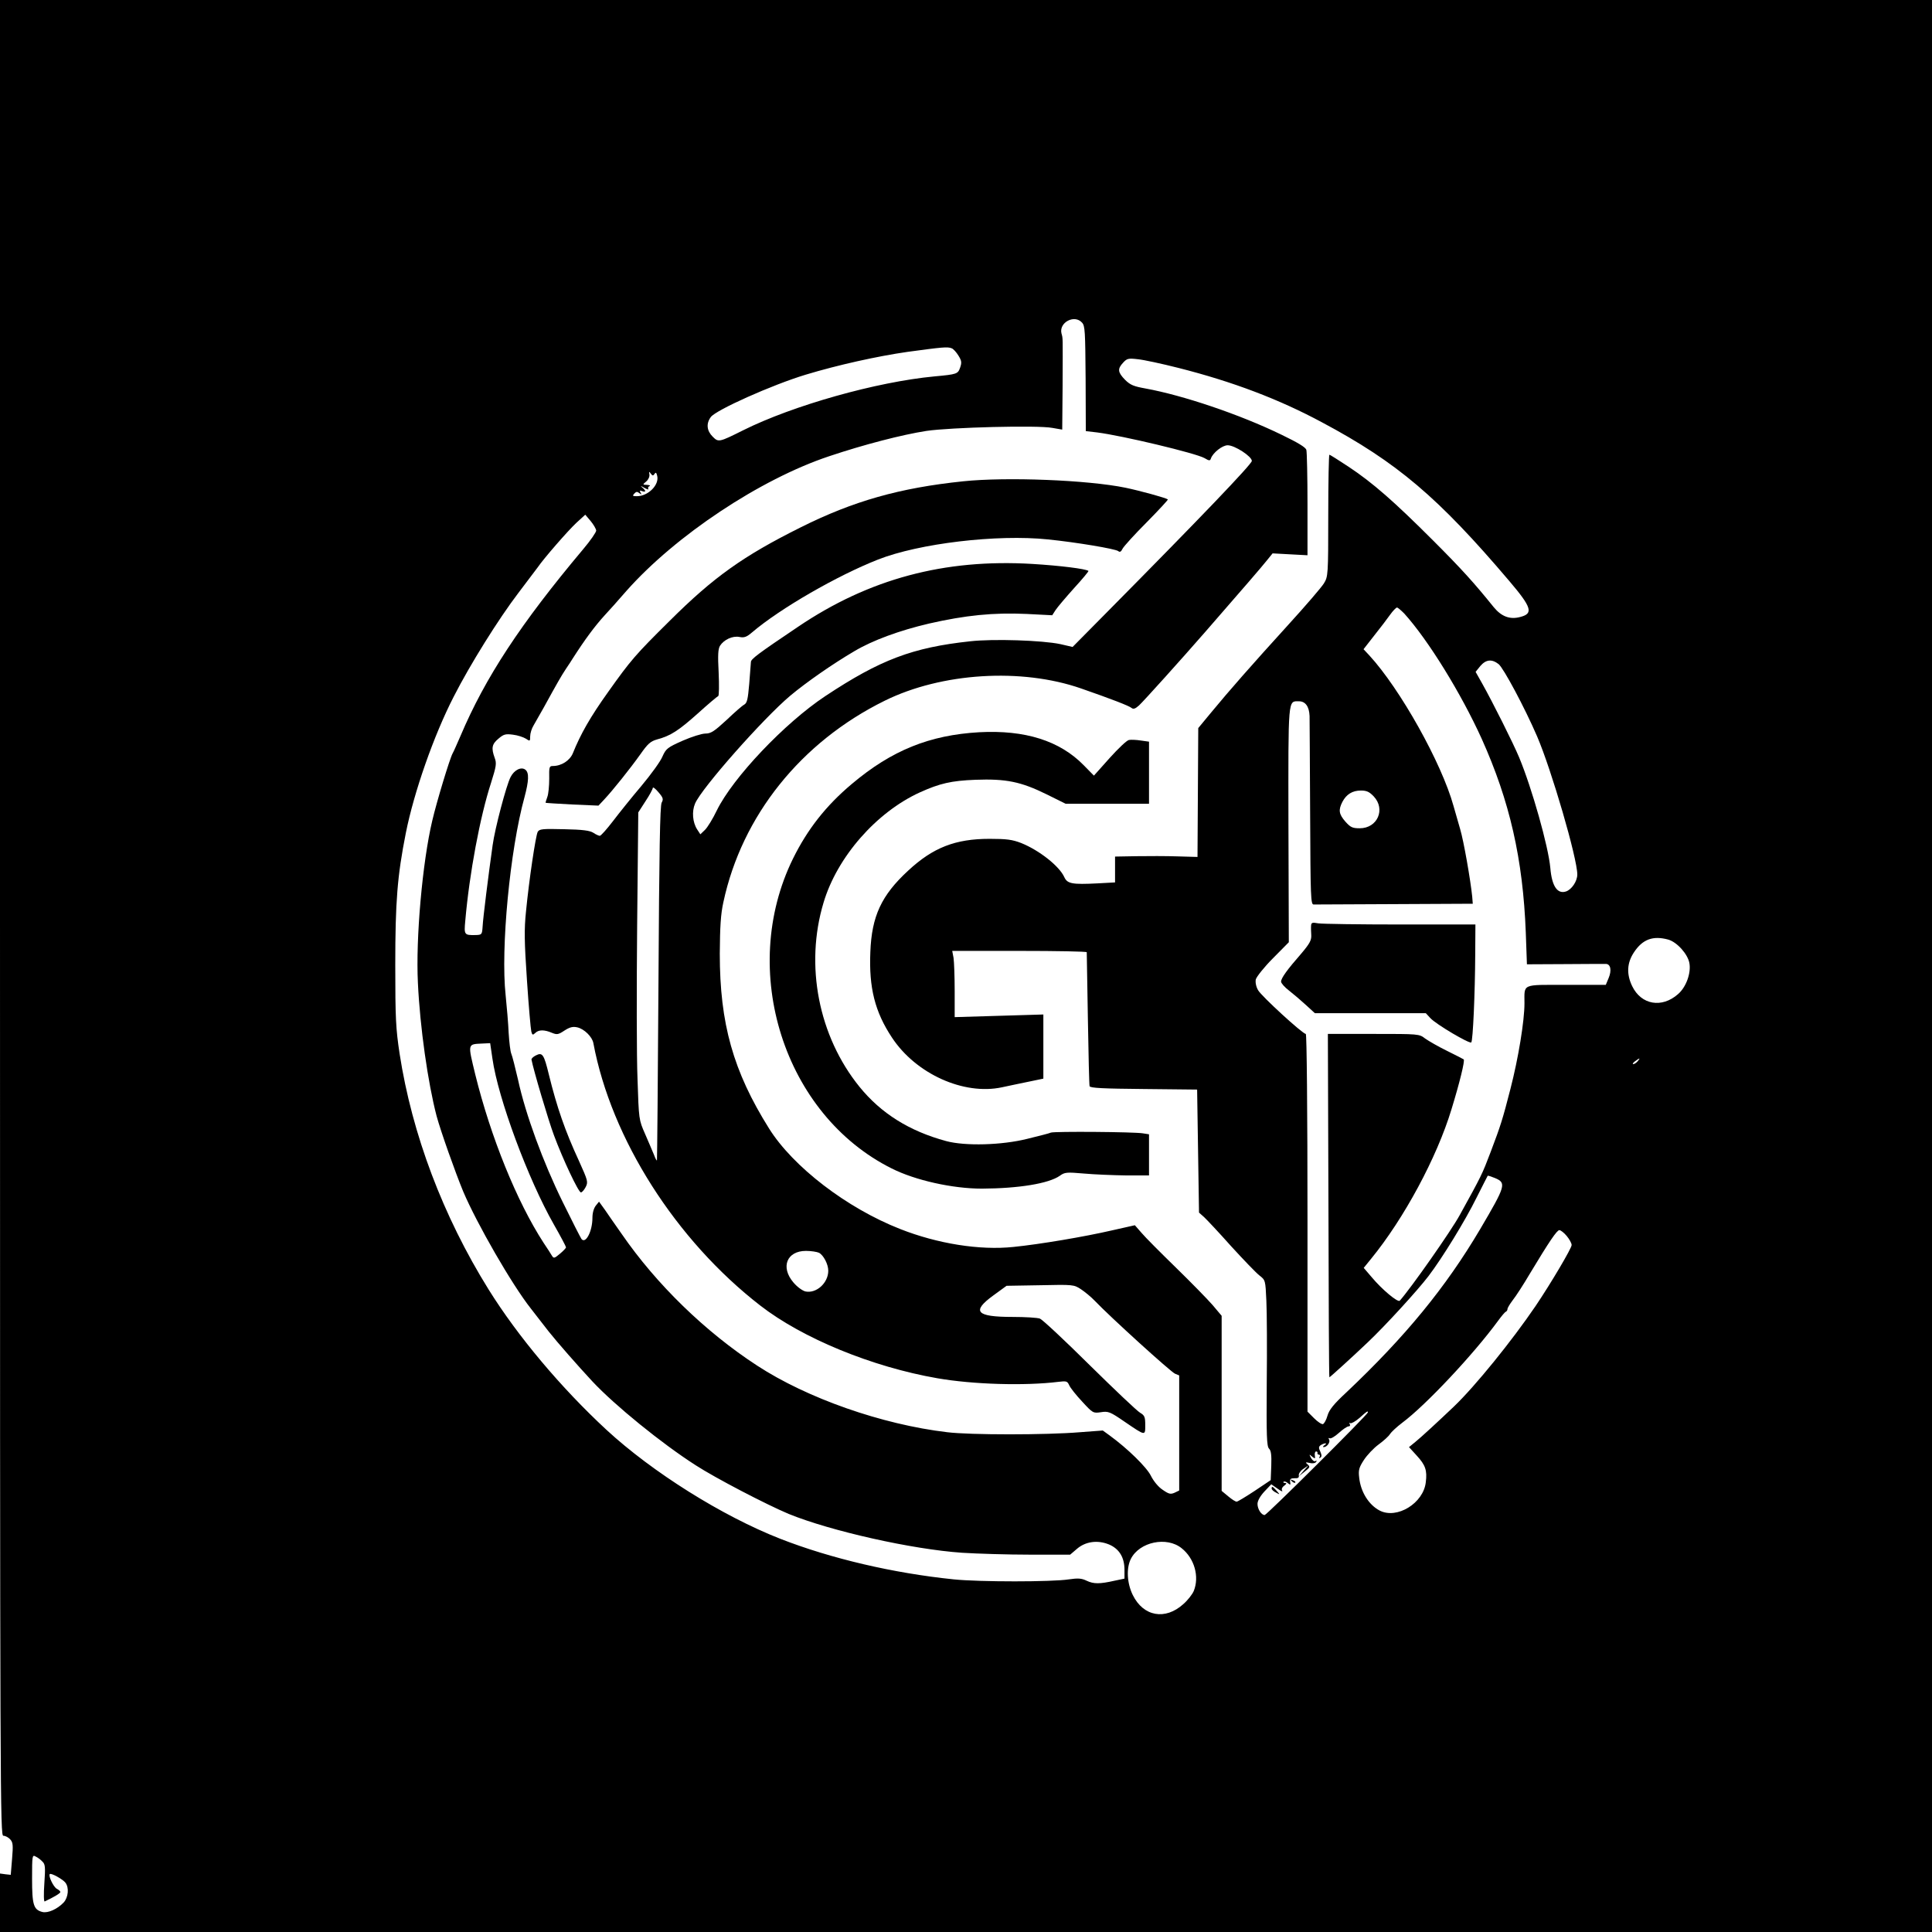
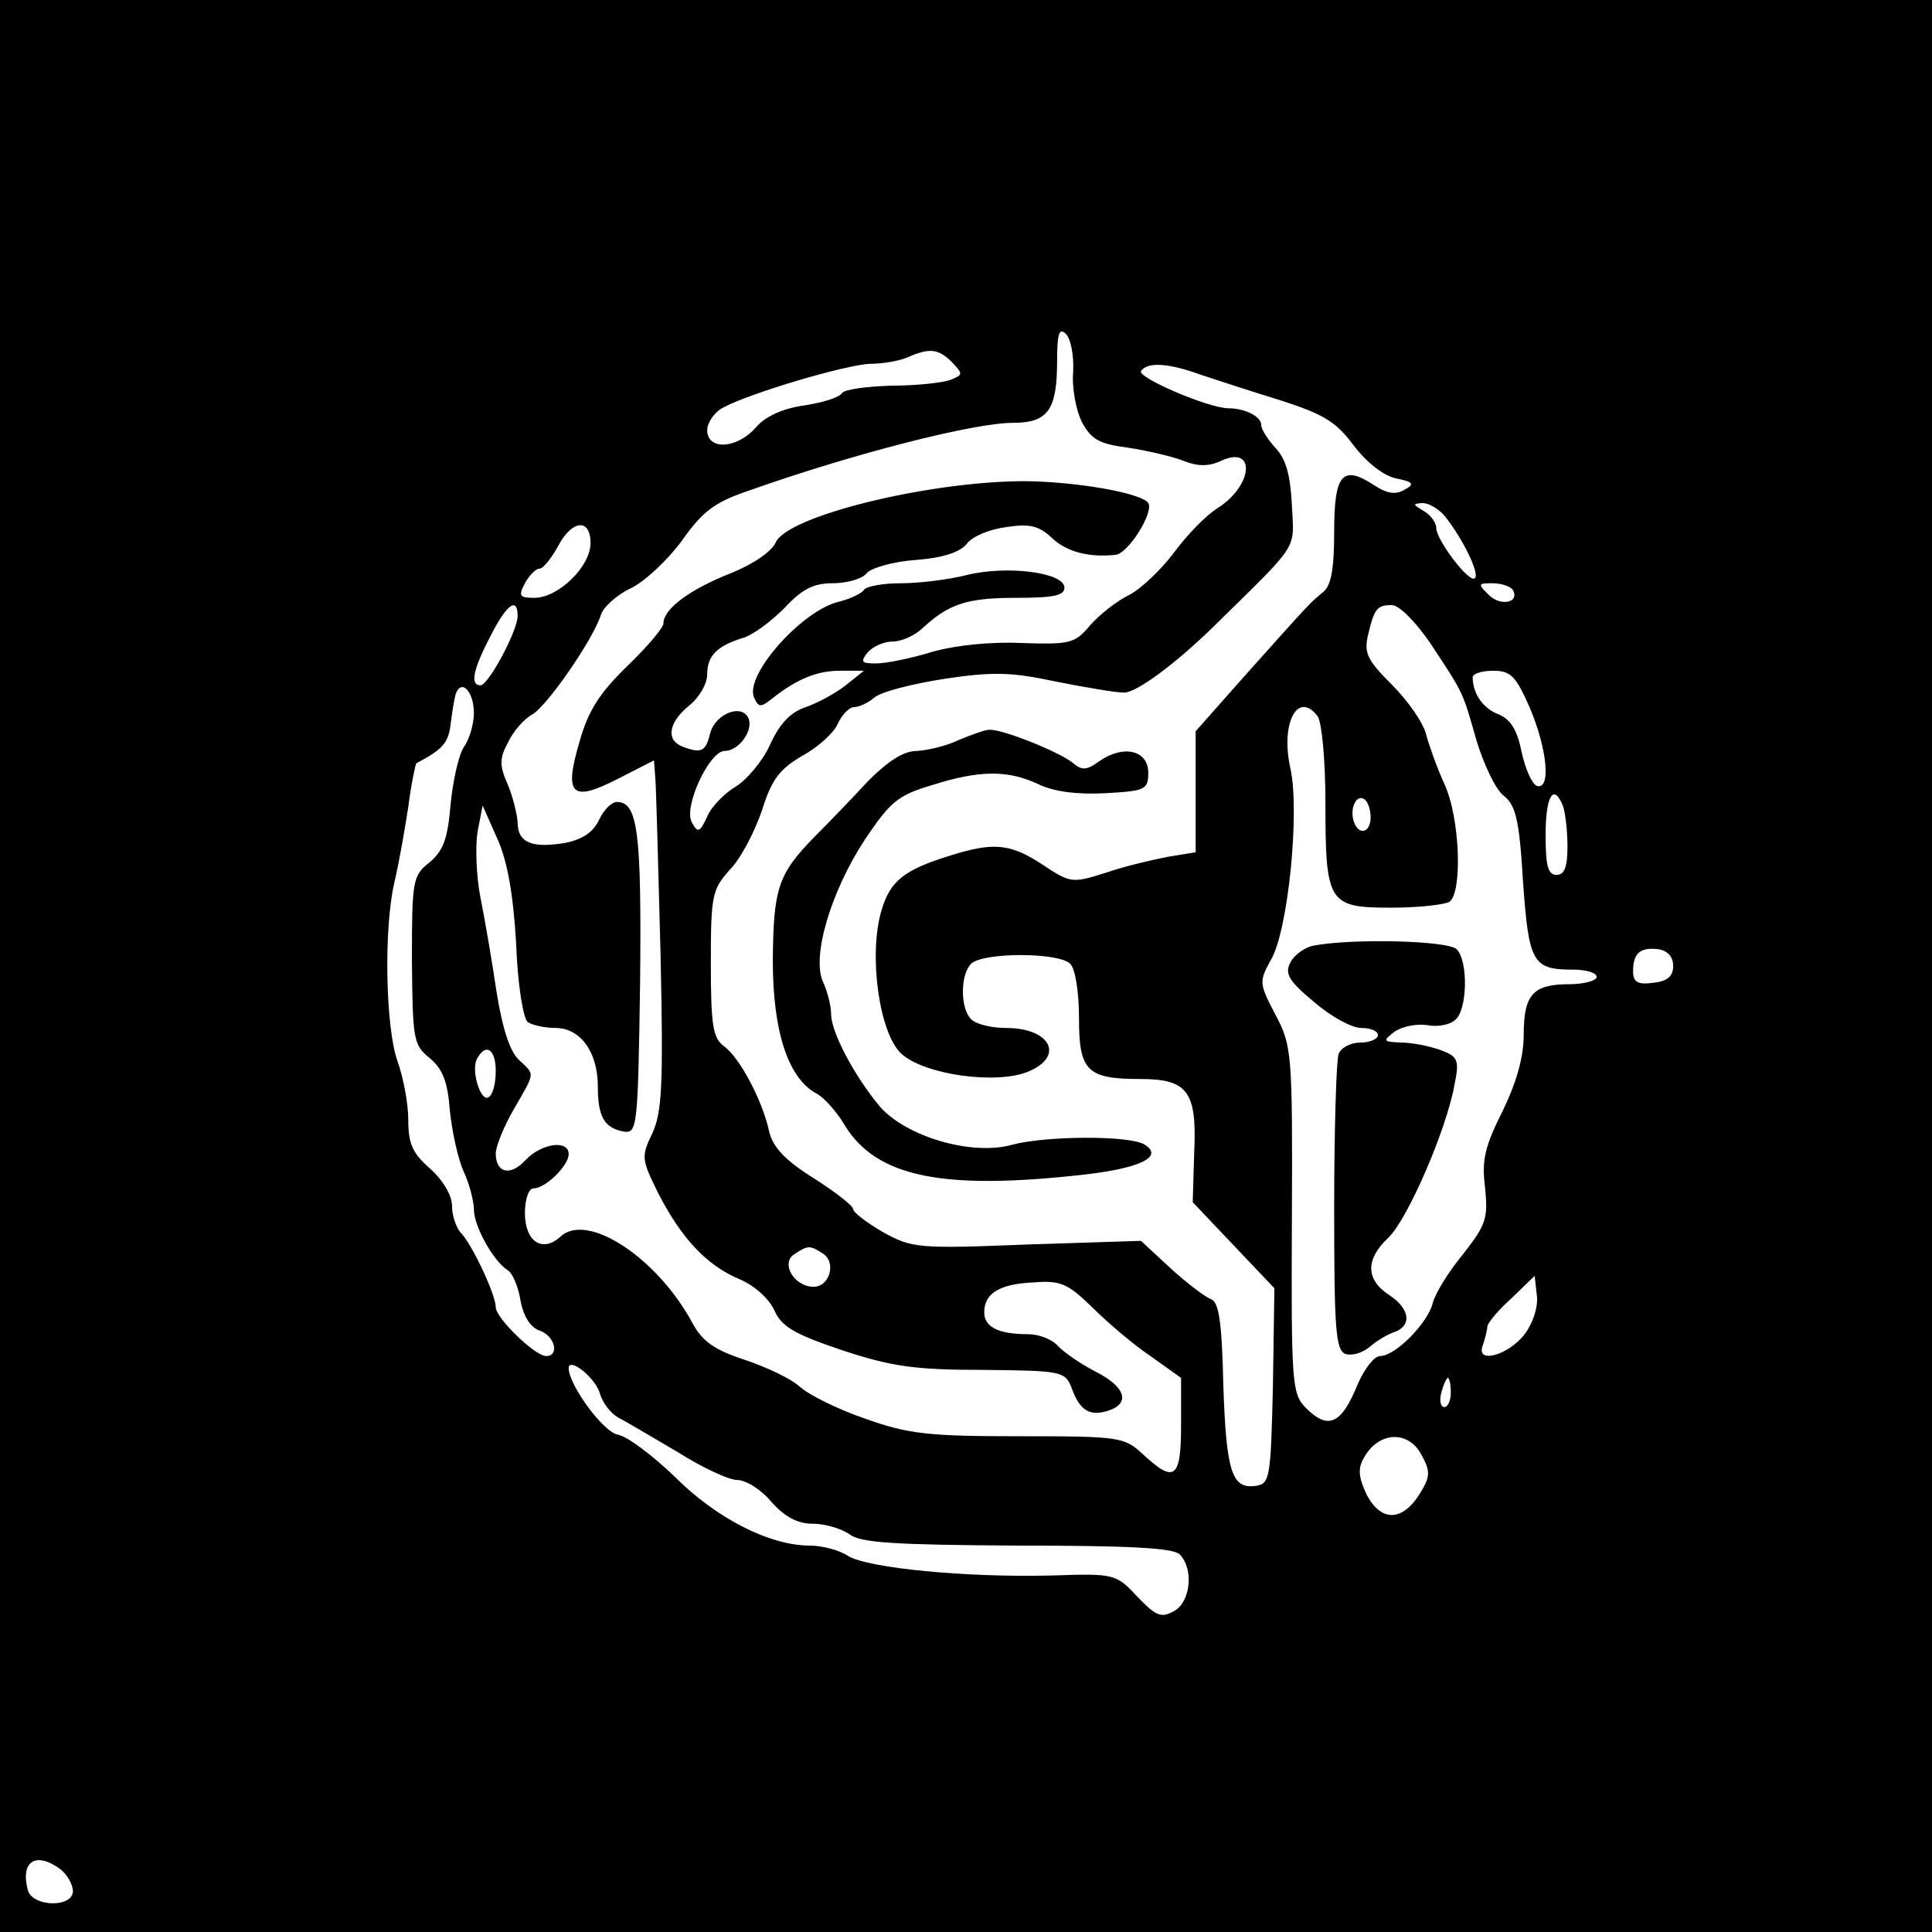
- <svg xmlns="http://www.w3.org/2000/svg" version="1.0" width="1024pt" height="1024pt" viewBox="0 0 1024 1024" preserveAspectRatio="xMidYMid meet">
-   <g transform="translate(0,1024) scale(0.1,-0.1)" fill="#000000" stroke="none">
-     <path d="M0 5375 c0 -4722 1 -4865 18 -4865 11 0 27 -9 36 -19 15 -16 16 -31 10 -103 l-7 -85 -28 3 -29 4 0 -155 0 -155 5120 0 5120 0 0 5120 0 5120 -5120 0 -5120 0 0 -4865z m5735 3155 c16 -17 17 -46 19 -297 l1 -278 60 -7 c134 -17 523 -110 569 -136 25 -15 30 -15 34 -2 11 31 61 70 89 70 37 0 128 -59 128 -83 0 -17 -275 -304 -770 -804 l-180 -182 -65 15 c-94 20 -355 29 -478 15 -306 -33 -477 -98 -767 -290 -216 -143 -491 -433 -576 -607 -21 -44 -50 -91 -63 -103 l-24 -23 -17 26 c-24 37 -29 95 -11 137 34 81 362 452 505 572 85 71 224 168 340 236 96 57 237 109 395 146 193 44 341 59 517 51 l136 -7 18 28 c10 15 54 67 98 116 44 48 78 89 76 91 -14 11 -149 28 -297 37 -466 28 -866 -79 -1242 -333 -214 -144 -250 -171 -250 -187 -1 -9 -5 -61 -9 -116 -7 -81 -11 -101 -27 -110 -10 -5 -52 -42 -94 -82 -64 -59 -82 -71 -111 -71 -19 0 -73 -17 -121 -38 -81 -36 -88 -42 -107 -84 -10 -25 -60 -94 -111 -155 -51 -60 -119 -145 -151 -187 -33 -43 -64 -78 -70 -78 -5 0 -21 7 -34 16 -19 12 -56 17 -155 19 -116 3 -131 1 -140 -14 -11 -21 -46 -256 -62 -421 -10 -96 -9 -160 5 -366 9 -137 20 -259 23 -271 5 -20 8 -20 21 -8 18 18 48 18 88 1 27 -11 34 -10 67 12 28 18 44 22 67 17 37 -8 80 -50 86 -84 95 -507 437 -1044 885 -1391 223 -173 592 -325 938 -385 189 -33 465 -41 642 -19 42 5 47 4 57 -18 6 -14 37 -53 69 -87 56 -61 58 -62 99 -56 39 6 48 3 125 -50 113 -77 110 -76 110 -18 0 42 -3 51 -27 65 -16 9 -136 123 -268 253 -132 131 -250 241 -263 246 -13 5 -78 9 -145 9 -194 0 -219 29 -102 114 l70 51 178 3 c176 4 179 3 216 -21 21 -14 54 -41 72 -60 85 -89 406 -380 427 -388 l22 -9 0 -305 0 -305 -25 -12 c-21 -9 -30 -7 -63 16 -23 15 -48 46 -62 74 -22 45 -123 144 -219 214 l-36 26 -120 -9 c-179 -15 -584 -15 -705 0 -346 41 -742 180 -1007 353 -275 179 -534 431 -718 698 -33 47 -73 104 -89 128 l-31 43 -17 -21 c-11 -14 -18 -39 -18 -65 0 -71 -36 -140 -58 -112 -5 7 -50 95 -100 197 -103 209 -197 465 -236 646 -15 65 -31 128 -36 139 -5 11 -11 61 -14 110 -2 50 -10 140 -16 200 -27 246 23 772 100 1050 23 86 25 129 5 145 -22 18 -60 -1 -79 -39 -22 -42 -83 -272 -95 -361 -22 -156 -51 -387 -53 -430 -3 -44 -4 -45 -38 -46 -59 -1 -61 1 -54 75 22 252 78 552 137 733 27 86 30 102 19 131 -19 52 -15 73 20 102 28 24 38 26 77 21 25 -3 55 -13 68 -21 22 -15 23 -14 23 12 0 16 8 42 18 58 10 17 34 59 54 95 72 131 92 166 117 204 14 21 31 46 36 55 66 103 118 173 171 231 18 19 70 77 115 129 260 293 708 591 1074 713 185 62 386 114 515 134 128 19 592 31 668 16 l52 -9 2 231 c1 272 2 249 -6 279 -14 58 69 102 109 57z m-691 -136 c9 -3 25 -21 36 -39 17 -27 18 -37 9 -63 -12 -34 -16 -36 -136 -47 -308 -29 -750 -154 -1013 -285 -130 -65 -132 -65 -163 -34 -31 31 -35 69 -10 103 25 37 325 171 503 225 172 52 380 98 540 121 185 25 212 28 234 19z m1202 -104 c288 -73 533 -166 760 -288 398 -212 617 -398 994 -842 119 -140 128 -172 58 -190 -55 -15 -100 2 -141 52 -105 130 -169 201 -322 354 -206 206 -319 305 -447 390 -53 35 -99 64 -102 64 -3 0 -6 -145 -6 -322 0 -317 -1 -324 -23 -360 -12 -20 -98 -120 -192 -223 -190 -209 -308 -343 -407 -463 l-67 -81 -2 -342 -2 -341 -106 3 c-58 2 -157 2 -218 1 l-113 -2 0 -69 0 -68 -92 -5 c-136 -7 -161 -2 -177 33 -26 58 -132 142 -229 181 -47 18 -77 22 -167 22 -181 0 -300 -46 -432 -169 -141 -130 -193 -241 -200 -431 -8 -189 24 -317 115 -454 127 -192 380 -306 582 -263 36 8 100 21 143 30 l77 16 0 170 0 170 -235 -7 -235 -7 0 138 c0 76 -3 155 -6 176 l-7 37 357 0 c196 0 356 -3 356 -7 0 -5 3 -163 6 -353 3 -190 7 -351 9 -357 3 -10 74 -13 287 -15 l283 -3 5 -326 5 -326 27 -24 c14 -13 79 -82 143 -154 65 -71 132 -141 150 -155 32 -25 32 -25 37 -135 3 -60 4 -258 2 -439 -2 -279 0 -331 12 -344 11 -10 14 -34 12 -91 l-3 -76 -85 -57 c-47 -31 -90 -57 -95 -57 -6 -1 -26 12 -45 28 l-35 29 0 464 0 464 -48 57 c-27 31 -115 121 -195 199 -81 79 -163 161 -182 184 l-35 40 -120 -27 c-147 -34 -384 -74 -523 -88 -179 -19 -403 17 -601 95 -283 111 -568 330 -695 533 -190 303 -261 556 -261 926 1 144 5 210 19 273 98 458 411 849 855 1068 302 149 725 175 1041 65 161 -56 254 -92 267 -103 10 -8 20 -5 40 13 24 22 224 244 353 392 196 225 299 344 325 377 l30 37 92 -5 93 -5 0 269 c0 148 -3 278 -6 289 -3 14 -45 39 -132 81 -222 108 -523 209 -721 245 -61 11 -80 18 -108 46 -39 40 -41 58 -10 91 20 22 28 24 78 18 31 -3 128 -24 215 -46z m-2777 -562 c6 10 10 8 14 -9 13 -48 -47 -109 -108 -109 -22 0 -24 2 -13 14 10 11 16 11 27 2 12 -9 13 -8 6 3 -6 11 -4 13 8 8 22 -8 22 2 0 20 -11 9 -6 8 11 -2 16 -9 26 -12 22 -7 -3 6 0 13 6 15 7 3 2 6 -12 7 -25 1 -25 1 -5 18 11 9 19 26 17 37 -3 17 -1 17 7 5 9 -12 13 -13 20 -2z m-309 -300 c0 -9 -31 -54 -70 -100 -331 -394 -518 -679 -649 -988 -18 -41 -36 -83 -42 -93 -15 -27 -85 -258 -108 -357 -52 -219 -88 -624 -76 -860 11 -235 53 -529 99 -705 22 -81 98 -296 141 -400 72 -170 259 -495 359 -621 25 -33 68 -87 94 -121 46 -58 153 -180 232 -265 119 -127 366 -328 547 -444 105 -68 374 -208 493 -258 223 -91 655 -188 920 -206 80 -5 241 -10 359 -10 l213 0 34 29 c46 41 111 50 172 25 54 -23 82 -68 82 -135 l0 -46 -52 -11 c-80 -18 -111 -18 -149 0 -27 13 -46 14 -94 7 -89 -14 -473 -14 -610 0 -321 33 -650 110 -919 215 -309 121 -678 353 -921 577 -243 225 -471 497 -625 744 -242 389 -406 823 -472 1250 -20 133 -23 186 -23 470 0 336 11 473 56 700 43 216 148 517 254 723 86 169 237 411 343 550 48 63 94 124 102 135 32 47 160 194 205 236 l47 43 28 -33 c16 -19 29 -42 30 -51z m4283 -440 c128 -142 301 -423 410 -663 149 -331 219 -638 234 -1028 l6 -168 201 1 c111 1 209 1 218 1 25 -1 31 -35 14 -75 l-15 -36 -209 0 c-240 0 -222 8 -222 -98 0 -94 -33 -293 -74 -452 -42 -164 -52 -195 -105 -335 -46 -121 -48 -125 -164 -335 -45 -83 -259 -388 -318 -454 -10 -11 -95 60 -149 125 l-42 49 39 48 c174 213 348 535 426 792 43 140 72 258 65 265 -1 1 -41 22 -88 45 -47 23 -99 53 -117 66 -31 24 -34 24 -273 24 l-242 0 3 -910 c1 -500 3 -910 5 -910 3 0 120 106 203 185 94 89 264 275 322 351 74 97 196 296 255 416 31 62 58 114 59 116 2 2 19 -4 39 -12 61 -26 57 -40 -79 -271 -182 -308 -396 -569 -708 -864 -68 -63 -92 -93 -101 -124 -6 -22 -17 -42 -24 -45 -7 -2 -28 12 -47 31 l-35 35 0 1001 c0 604 -4 1001 -9 1001 -17 0 -236 201 -253 232 -11 19 -15 42 -12 57 4 14 44 65 91 112 l84 85 -2 623 c-1 681 -3 654 56 654 34 0 54 -28 56 -78 0 -22 2 -256 3 -520 2 -443 3 -480 19 -479 9 0 203 1 430 2 l413 2 -3 38 c-9 88 -45 295 -64 358 -11 38 -27 93 -35 122 -63 228 -283 621 -447 799 l-30 32 57 73 c32 40 70 90 84 110 15 21 31 37 36 38 5 0 22 -15 39 -32z m500 -268 c26 -21 138 -230 204 -383 76 -177 213 -646 213 -732 0 -36 -30 -80 -60 -90 -46 -15 -75 29 -83 125 -10 113 -98 424 -165 585 -32 77 -141 294 -196 392 l-35 62 25 31 c30 35 61 38 97 10z m-4436 -734 c-9 -16 -13 -255 -17 -956 -3 -514 -7 -937 -8 -940 -2 -3 -9 11 -16 30 -8 19 -29 69 -47 110 -33 75 -33 76 -40 290 -5 118 -5 485 -2 814 l6 600 38 59 c22 33 39 65 39 71 1 6 14 -4 30 -23 25 -29 27 -37 17 -55z m3774 33 c64 -68 20 -169 -74 -169 -39 0 -49 5 -76 35 -35 40 -38 62 -16 105 21 40 53 60 98 60 31 0 45 -7 68 -31z m1561 -759 c46 -13 103 -76 112 -124 10 -53 -17 -128 -60 -165 -86 -76 -195 -57 -243 42 -31 64 -28 123 9 179 46 70 101 90 182 68z m-6232 -631 c30 -211 189 -639 325 -878 36 -63 65 -118 65 -122 0 -4 -14 -19 -32 -34 -30 -25 -33 -26 -43 -10 -5 9 -25 40 -44 68 -142 219 -280 560 -362 892 -40 166 -42 160 37 164 l42 2 12 -82z m6070 -14 c-7 -8 -17 -15 -23 -15 -6 0 -2 7 9 15 25 19 30 19 14 0z m-376 -926 c14 -17 26 -38 26 -48 0 -17 -110 -203 -191 -323 -125 -184 -320 -425 -433 -533 -82 -78 -176 -165 -205 -188 l-33 -27 41 -45 c46 -50 56 -78 48 -141 -12 -111 -153 -198 -245 -150 -57 30 -100 98 -108 174 -5 40 -1 54 25 94 17 26 52 63 78 82 26 19 54 44 60 55 7 11 36 38 65 60 125 93 378 363 507 539 19 26 38 49 43 50 4 2 8 8 8 14 0 6 13 27 28 47 16 20 57 83 91 141 103 171 143 230 156 230 7 0 25 -14 39 -31z m-3963 -89 c24 -13 49 -61 49 -95 0 -65 -63 -122 -121 -110 -16 4 -44 24 -64 48 -69 81 -35 167 67 167 27 0 58 -5 69 -10z m2909 -846 c0 -11 -536 -544 -547 -544 -18 0 -38 32 -38 59 0 16 14 41 36 65 l37 39 33 -23 c18 -13 29 -18 25 -11 -5 7 -1 18 10 26 14 11 15 14 5 15 -8 0 -11 3 -8 6 4 4 14 1 23 -7 14 -11 15 -10 12 7 -2 15 3 19 23 19 19 -1 25 3 23 15 -2 8 8 24 23 34 l28 19 -25 -28 -25 -29 31 25 c27 21 29 25 15 37 -14 12 -12 13 11 8 15 -4 30 -1 34 6 4 7 3 8 -4 4 -6 -4 -16 4 -23 16 -11 21 -11 22 5 8 16 -13 18 -12 15 5 -2 11 1 21 6 22 6 0 9 -3 8 -8 -2 -5 2 -9 8 -9 5 0 7 -5 3 -12 -4 -7 -3 -8 4 -4 8 5 8 13 0 32 -10 20 -9 27 3 35 8 5 19 9 24 9 6 0 3 -5 -5 -10 -8 -5 -10 -10 -4 -10 18 0 37 28 28 41 -4 7 -3 9 3 6 6 -4 28 9 49 28 21 19 44 35 52 35 7 0 10 5 6 12 -4 6 -3 8 3 5 5 -3 27 9 49 28 41 37 44 38 44 29z m-987 -720 c68 -54 95 -151 64 -227 -8 -18 -32 -49 -55 -69 -96 -87 -212 -66 -268 48 -31 63 -35 143 -10 192 46 90 190 120 269 56z m-6038 -1661 c15 -14 16 -30 10 -116 -4 -55 -3 -98 2 -95 47 22 83 43 83 50 0 4 -9 12 -19 17 -18 10 -46 69 -37 78 7 7 70 -28 83 -46 20 -26 15 -77 -9 -104 -34 -36 -84 -58 -113 -51 -47 12 -55 37 -55 177 0 123 1 127 19 117 11 -5 27 -17 36 -27z" />
-     <path d="M5105 7689 c-337 -35 -583 -105 -861 -244 -305 -152 -462 -264 -694 -495 -183 -181 -207 -209 -327 -378 -95 -133 -146 -223 -187 -325 -16 -38 -60 -67 -106 -67 -19 0 -20 -6 -19 -67 0 -38 -4 -81 -10 -97 -6 -16 -10 -30 -9 -31 2 -1 65 -5 142 -9 l138 -6 30 32 c45 48 138 164 192 240 40 57 54 69 89 79 71 19 113 46 216 138 54 49 103 90 108 92 4 2 5 58 2 124 -5 94 -3 125 7 142 21 33 67 54 103 47 25 -5 38 -1 68 25 148 126 450 300 666 385 218 86 631 135 901 107 149 -15 358 -50 373 -62 8 -7 15 -4 23 13 7 13 64 76 128 140 64 65 114 119 112 121 -10 8 -148 46 -225 62 -200 41 -631 58 -860 34z" />
-     <path d="M2840 4646 c-14 -7 -24 -17 -23 -22 10 -54 90 -324 119 -401 47 -127 130 -303 143 -303 6 0 17 13 25 28 14 27 12 34 -35 138 -74 160 -117 284 -160 459 -26 107 -34 119 -69 101z" />
-     <path d="M5190 6359 c-263 -15 -464 -96 -675 -274 -137 -115 -235 -240 -312 -396 -291 -592 -48 -1357 523 -1642 125 -63 323 -107 478 -107 197 1 354 27 413 68 26 19 36 20 128 12 55 -5 155 -9 223 -10 l122 0 0 109 0 109 -32 5 c-45 8 -469 11 -488 4 -8 -4 -64 -18 -125 -33 -135 -34 -330 -39 -430 -12 -196 53 -345 147 -459 287 -218 269 -291 645 -191 977 72 242 280 479 510 584 106 48 167 62 295 67 162 6 241 -10 377 -77 l101 -50 221 0 221 0 0 164 0 165 -43 6 c-24 4 -53 5 -63 3 -11 -1 -57 -45 -103 -96 l-83 -93 -54 55 c-127 130 -311 188 -554 175z" />
-     <path d="M6949 5334 c-1 -11 0 -34 1 -52 1 -26 -9 -44 -52 -95 -76 -87 -108 -131 -108 -150 0 -8 19 -30 43 -48 23 -18 63 -52 89 -76 l47 -43 294 0 294 0 24 -26 c30 -33 208 -138 217 -129 9 8 20 262 21 468 l1 157 -397 0 c-219 0 -415 3 -435 6 -33 6 -38 4 -39 -12z" />
-     <path d="M6847 2389 c7 -7 15 -10 18 -7 3 3 -2 9 -12 12 -14 6 -15 5 -6 -5z" />
-     <path d="M6740 2350 c0 -5 10 -15 23 -21 22 -12 22 -12 3 10 -21 23 -26 26 -26 11z" />
+ <svg xmlns="http://www.w3.org/2000/svg" version="1.0" width="265pt" height="265pt" viewBox="0 0 265 265" preserveAspectRatio="xMidYMid meet">
+   <g transform="translate(0,265) scale(0.1,-0.1)" fill="#000000" stroke="none">
+     <path d="M0 1325 l0 -1325 1325 0 1325 0 0 1325 0 1325 -1325 0 -1325 0 0 -1325z m1472 815 c-2 -22 4 -53 12 -69 13 -24 24 -30 63 -35 26 -4 61 -12 76 -18 20 -8 35 -8 52 0 48 22 44 -34 -5 -65 -16 -10 -42 -37 -59 -60 -17 -23 -45 -50 -62 -59 -17 -8 -42 -28 -54 -42 -21 -25 -28 -26 -93 -24 -43 2 -91 -3 -123 -12 -29 -9 -64 -16 -77 -16 -21 0 -22 2 -12 15 7 8 22 15 34 15 12 0 31 8 42 19 36 33 61 41 128 41 51 0 66 3 66 14 0 21 -80 31 -135 17 -24 -6 -64 -11 -89 -11 -25 0 -47 -4 -51 -9 -3 -5 -18 -12 -33 -16 -51 -11 -130 -100 -118 -131 6 -14 9 -15 24 -3 34 27 62 39 94 39 l33 0 -25 -20 c-14 -11 -38 -24 -55 -30 -21 -7 -36 -23 -49 -52 -10 -22 -32 -48 -47 -57 -15 -9 -33 -27 -39 -41 -10 -22 -13 -23 -21 -8 -12 21 24 98 45 98 19 0 39 27 33 44 -9 22 -46 7 -53 -20 -6 -25 -12 -28 -38 -18 -23 9 -19 33 9 56 14 11 25 30 25 43 0 25 13 39 49 50 14 4 39 23 57 41 24 26 40 34 66 34 20 0 41 6 47 14 6 7 37 16 68 18 38 3 60 11 69 22 7 10 31 20 54 23 32 5 45 2 63 -15 20 -19 51 -27 87 -23 17 1 53 58 45 71 -9 14 -102 30 -173 30 -132 -1 -322 -48 -338 -84 -5 -12 -31 -30 -61 -42 -56 -22 -93 -49 -93 -69 0 -6 -22 -32 -49 -58 -38 -37 -54 -61 -66 -104 -22 -74 -11 -84 53 -51 l49 25 2 -26 c1 -14 4 -122 7 -239 4 -181 2 -217 -11 -246 -16 -33 -15 -36 8 -83 32 -62 66 -98 110 -117 20 -8 41 -26 49 -43 10 -23 28 -33 93 -55 67 -22 98 -27 193 -27 109 -1 113 -2 122 -25 11 -31 25 -39 50 -31 31 10 24 33 -18 54 -21 11 -44 27 -51 35 -8 9 -26 16 -41 16 -41 0 -60 10 -60 30 0 26 21 39 68 41 37 3 47 -2 80 -34 20 -20 56 -51 80 -67 l42 -30 0 -65 c0 -73 -9 -80 -52 -40 -26 24 -31 25 -170 25 -125 0 -152 3 -211 24 -38 13 -78 33 -90 44 -12 11 -46 27 -76 37 -40 13 -57 25 -70 48 -48 91 -145 155 -182 121 -25 -23 -49 -7 -49 32 0 19 5 34 12 34 16 0 48 31 48 47 0 20 -37 15 -59 -8 -21 -23 -41 -18 -41 9 0 9 11 37 25 61 30 52 29 46 6 68 -12 12 -22 43 -30 93 -6 41 -16 99 -22 129 -6 30 -7 71 -4 90 l7 36 20 -45 c14 -31 22 -76 26 -145 2 -57 10 -103 16 -107 6 -4 23 -8 38 -8 34 0 58 -33 58 -80 0 -42 9 -57 35 -62 19 -3 20 3 23 205 2 206 -3 247 -32 247 -7 0 -18 -11 -24 -24 -8 -17 -22 -27 -46 -32 -46 -8 -66 0 -66 28 -1 13 -7 37 -14 53 -11 25 -11 35 1 57 7 15 22 32 33 38 20 11 83 102 94 136 3 11 22 28 41 37 19 9 51 39 70 65 29 41 45 53 92 69 144 51 309 93 362 93 49 0 61 18 61 86 0 37 3 45 12 36 7 -7 11 -30 10 -52z m-166 13 c15 -16 15 -17 -2 -24 -11 -4 -47 -8 -81 -8 -34 -1 -64 -5 -68 -10 -3 -6 -26 -13 -51 -17 -30 -4 -54 -15 -67 -30 -26 -30 -67 -32 -67 -4 0 10 10 25 22 31 37 20 169 59 202 60 17 0 40 4 51 9 30 13 42 12 61 -7z m341 -17 c21 -7 70 -23 109 -35 59 -19 76 -29 100 -61 18 -24 41 -42 58 -46 25 -5 27 -8 12 -16 -12 -7 -24 -5 -42 7 -43 28 -54 14 -54 -64 0 -51 -4 -74 -15 -83 -18 -15 -13 -9 -105 -112 l-70 -79 0 -83 0 -83 -37 -6 c-21 -4 -60 -13 -86 -22 -47 -15 -49 -14 -87 11 -44 29 -67 31 -125 13 -65 -20 -84 -35 -96 -76 -18 -61 -3 -168 27 -196 31 -29 130 -43 174 -25 51 21 31 60 -30 60 -20 0 -41 5 -48 12 -15 15 -15 61 0 76 16 16 120 16 136 0 7 -7 12 -39 12 -75 0 -72 11 -83 84 -83 65 0 78 -17 74 -101 l-2 -68 56 -59 56 -59 -2 -134 c-3 -125 -4 -134 -23 -137 -33 -5 -41 18 -45 137 -2 88 -6 115 -17 119 -8 3 -33 22 -55 42 l-41 38 -156 -5 c-150 -6 -158 -5 -198 17 -22 13 -41 27 -41 32 0 4 -24 23 -54 42 -40 25 -56 43 -61 64 -9 42 -40 101 -62 117 -15 11 -18 28 -18 114 0 94 2 101 26 128 15 15 34 52 44 81 13 42 24 57 55 75 22 12 44 32 49 44 6 13 16 23 22 23 7 0 20 6 28 13 9 8 52 19 97 26 67 10 92 9 153 -4 40 -8 82 -15 93 -15 17 0 71 40 123 91 119 117 110 103 107 166 -2 41 -8 63 -22 78 -11 12 -20 26 -20 32 0 12 -23 23 -45 23 -27 0 -125 42 -120 51 9 13 38 11 82 -5z m334 -193 c25 -31 49 -80 42 -86 -7 -8 -53 52 -53 69 0 7 -8 18 -17 23 -15 9 -16 10 -2 11 9 0 22 -8 30 -17z m-1171 -38 c0 -32 -44 -75 -77 -75 -21 0 -22 3 -13 20 6 11 15 20 20 20 5 0 16 14 25 30 19 37 45 40 45 5z m1265 -64 c10 -18 -17 -23 -33 -7 -15 15 -15 16 5 16 12 0 24 -4 28 -9z m-1365 -36 c0 -20 -40 -95 -51 -95 -14 0 -11 20 13 66 22 44 38 57 38 29z m1251 -36 c47 -71 45 -67 64 -134 10 -33 26 -67 37 -76 17 -13 22 -33 27 -118 8 -112 13 -121 69 -121 17 0 32 -4 32 -10 0 -5 -17 -10 -38 -10 -49 0 -62 -14 -62 -69 0 -31 -10 -66 -29 -105 -24 -48 -29 -67 -24 -105 4 -42 2 -50 -30 -91 -20 -24 -39 -55 -42 -68 -7 -27 -51 -72 -72 -72 -8 0 -21 -17 -30 -37 -23 -57 -41 -65 -72 -34 -19 19 -20 35 -19 258 1 230 0 239 -23 282 -22 42 -22 45 -6 74 24 40 40 204 27 263 -14 62 10 107 37 72 6 -7 11 -61 11 -119 0 -138 4 -144 90 -144 37 0 73 4 80 8 18 12 15 115 -7 162 -10 22 -21 53 -25 68 -4 16 -25 46 -47 68 -33 33 -38 43 -33 66 9 39 13 43 33 43 10 0 32 -22 52 -51z m137 -89 c24 -56 30 -114 10 -108 -7 3 -16 24 -21 47 -6 30 -15 44 -31 51 -22 8 -36 29 -36 51 0 5 13 9 28 9 24 0 31 -7 50 -50z m-1448 -8 c0 -15 -6 -36 -14 -47 -7 -11 -15 -47 -18 -79 -4 -47 -10 -63 -29 -79 -23 -18 -24 -25 -24 -134 1 -109 2 -116 24 -134 18 -15 25 -32 28 -72 3 -29 11 -66 19 -84 8 -17 14 -41 14 -52 0 -23 27 -71 46 -83 7 -4 15 -23 18 -42 4 -22 14 -37 26 -41 21 -7 28 -35 9 -35 -15 0 -69 52 -69 67 0 17 -32 85 -47 101 -7 7 -13 24 -13 38 0 14 -12 35 -30 51 -24 21 -30 34 -30 67 0 23 -7 59 -15 81 -16 46 -19 180 -4 245 6 25 14 71 19 103 4 32 10 59 11 60 36 19 44 28 47 53 2 16 5 35 7 42 8 22 25 3 25 -26z m1230 -143 c0 -21 -16 -26 -23 -6 -6 17 3 38 14 31 5 -3 9 -14 9 -25z m264 15 c3 -9 6 -33 6 -55 0 -28 -4 -39 -15 -39 -12 0 -15 13 -15 55 0 53 11 72 24 39z m151 -219 c0 -14 -8 -21 -27 -23 -22 -3 -28 1 -28 16 0 25 10 33 35 30 12 -2 20 -10 20 -23z m-1615 -144 c0 -17 -4 -33 -10 -36 -11 -7 -25 39 -15 54 12 21 25 11 25 -18z m448 -250 c20 -12 10 -46 -12 -46 -27 0 -46 33 -26 45 18 12 21 12 38 1z m964 -110 c-22 -30 -69 -43 -58 -16 3 9 6 21 6 25 0 5 15 23 33 39 l32 31 3 -27 c2 -15 -5 -37 -16 -52z m-1269 -83 c4 -13 15 -27 26 -33 10 -5 47 -27 81 -47 33 -21 70 -38 81 -38 12 0 33 -13 47 -30 19 -21 36 -30 57 -30 17 0 40 -7 51 -15 15 -11 60 -14 229 -15 151 0 214 -3 223 -12 20 -20 15 -66 -8 -78 -18 -10 -25 -6 -50 20 -29 31 -31 32 -117 29 -117 -3 -253 10 -280 27 -12 8 -36 14 -52 14 -55 0 -128 37 -185 94 -31 30 -66 56 -78 58 -20 3 -67 67 -68 91 0 17 38 -14 43 -35z m1167 2 c0 -11 -4 -20 -9 -20 -5 0 -7 9 -4 20 3 11 7 20 9 20 2 0 4 -9 4 -20z m-40 -86 c12 -22 12 -29 -2 -52 -24 -39 -53 -40 -73 -3 -11 23 -13 36 -5 50 20 38 62 40 80 5z m-1867 -568 c9 -7 17 -21 17 -30 0 -23 -56 -22 -62 2 -10 39 11 53 45 28z" />
+     <path d="M1315 1635 c-16 -8 -42 -14 -57 -15 -19 0 -40 -14 -68 -42 -22 -24 -55 -58 -72 -75 -51 -52 -57 -71 -58 -170 0 -98 21 -162 60 -183 10 -5 28 -25 39 -44 44 -71 135 -89 329 -67 78 9 108 25 82 41 -20 13 -136 12 -181 0 -56 -16 -146 11 -182 52 -35 42 -67 102 -67 127 0 11 -5 31 -11 44 -16 34 10 123 57 195 35 52 45 61 92 75 66 21 105 21 147 1 21 -10 53 -14 91 -12 55 3 59 5 59 28 0 31 -34 39 -67 16 -18 -13 -24 -13 -37 -2 -19 15 -96 46 -114 45 -6 0 -25 -7 -42 -14z" />
+     <path d="M1802 1353 c-12 -2 -27 -13 -32 -23 -8 -15 -3 -25 32 -54 23 -20 52 -36 65 -36 13 0 23 -4 23 -10 0 -5 -11 -10 -24 -10 -13 0 -27 -7 -30 -16 -3 -9 -6 -103 -6 -210 0 -166 2 -195 15 -201 9 -3 23 1 33 9 9 8 25 18 35 21 24 9 21 32 -8 51 -32 21 -32 49 -1 78 26 24 80 148 91 210 7 34 5 39 -20 48 -14 5 -38 10 -53 10 -25 1 -26 2 -9 15 10 7 30 11 44 9 14 -3 31 0 39 7 17 14 18 81 2 97 -12 12 -144 15 -196 5z" />
  </g>
</svg>
